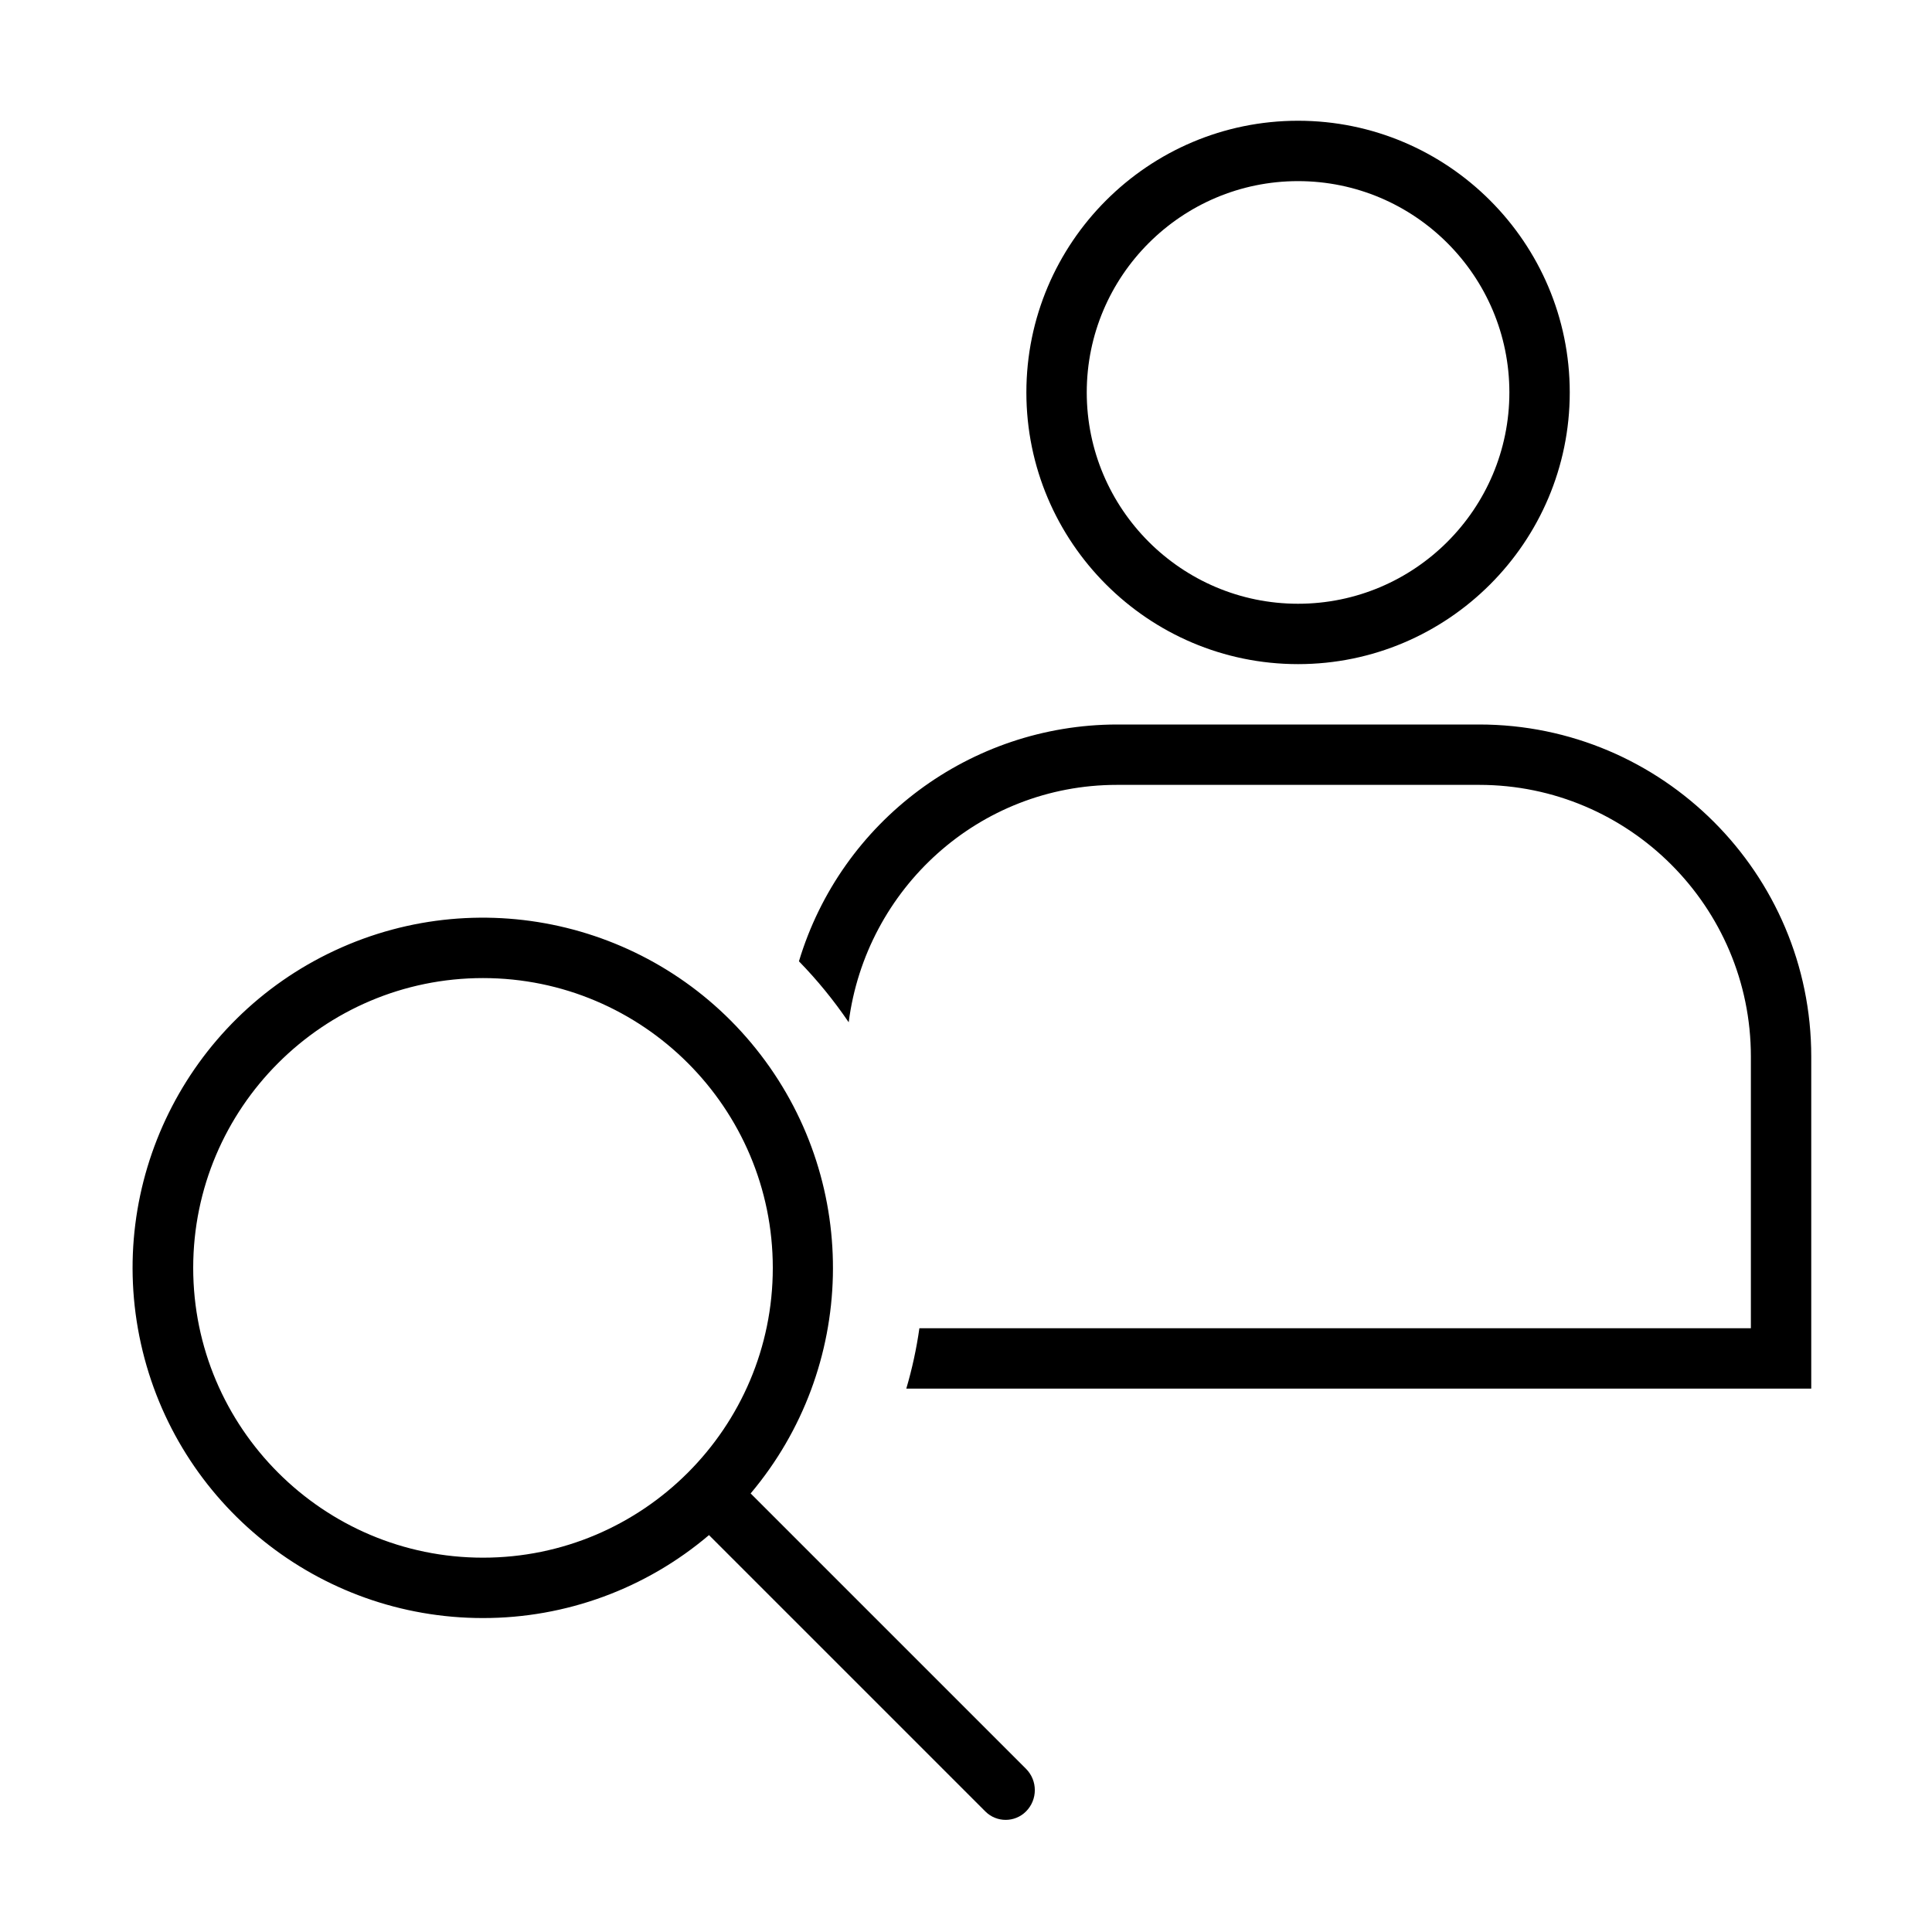
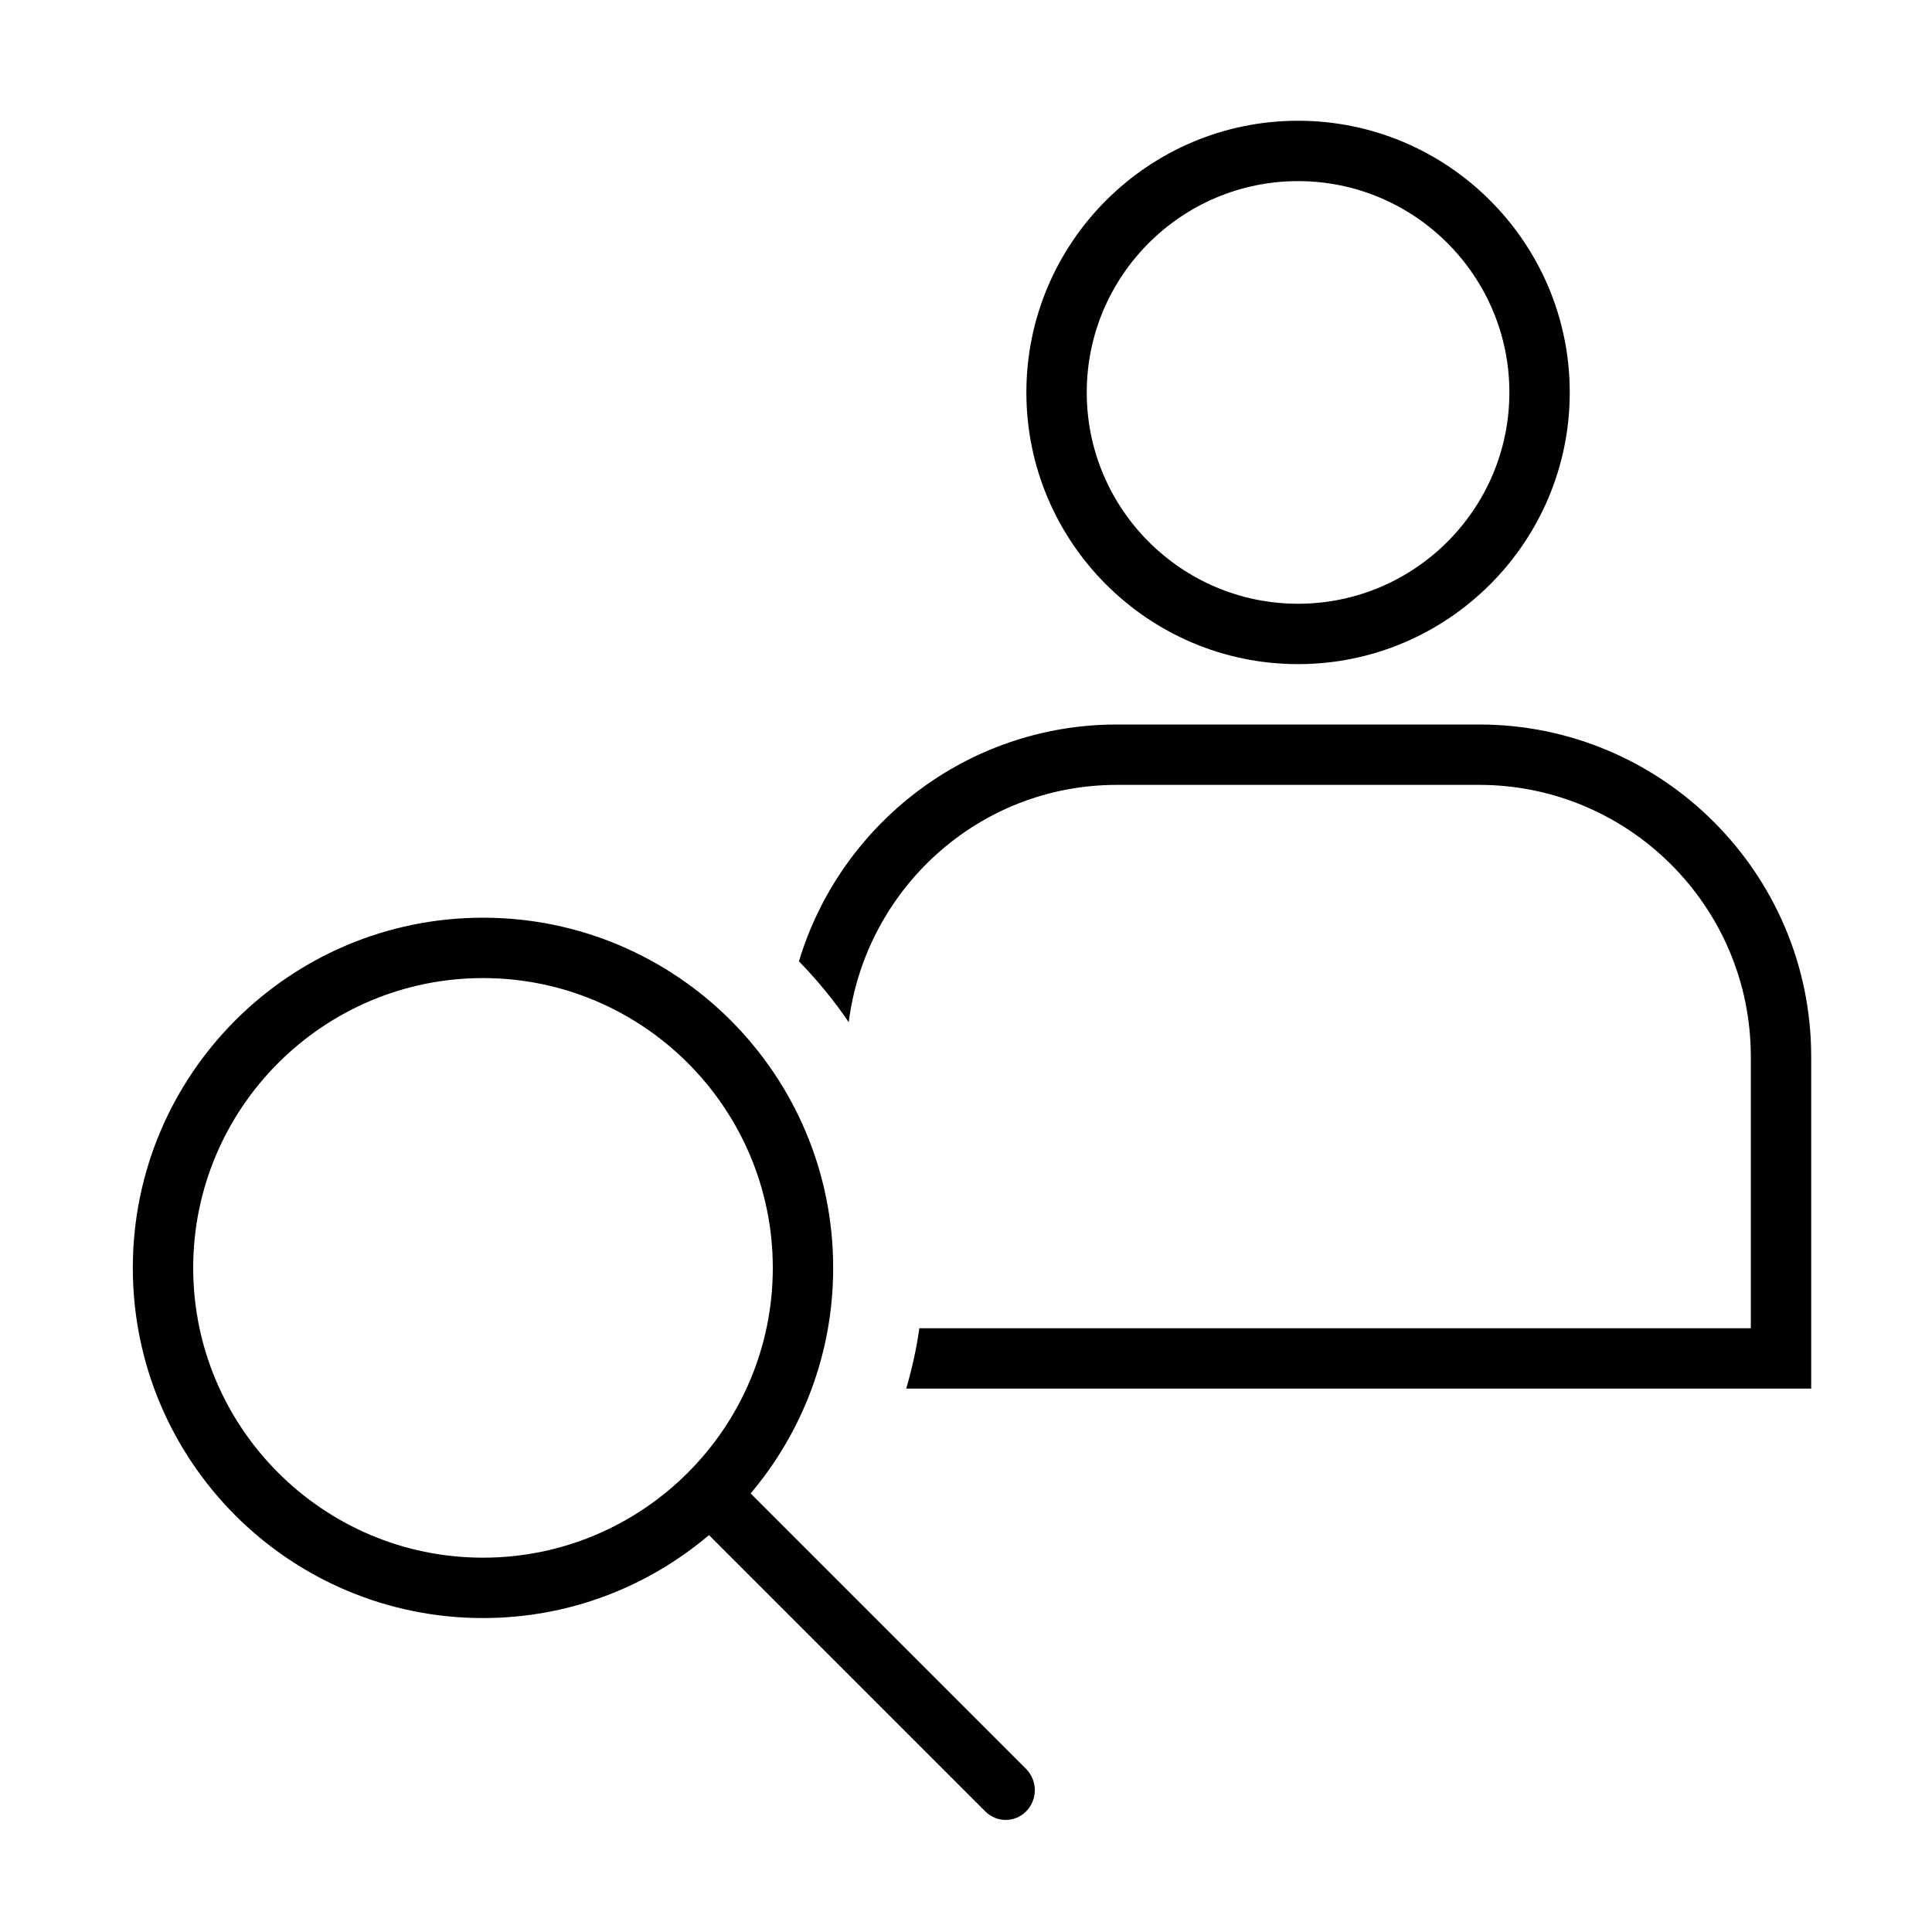
- <svg xmlns="http://www.w3.org/2000/svg" viewBox="0 0 32 32">
-   <path d="M0 0h32v32H0z" style="fill:none" />
-   <path d="M21.5 11C19.019 11 17 8.981 17 6.5S19.019 2 21.5 2 26 4.019 26 6.5 23.981 11 21.5 11m0-8C19.57 3 18 4.57 18 6.5s1.57 3.5 3.5 3.5S25 8.43 25 6.5 23.43 3 21.5 3m3 9h-6a5.51 5.51 0 0 0-5.267 3.922q.456.468.824 1.01C14.342 14.72 16.214 13 18.5 13h6c2.481 0 4.5 2.019 4.5 4.5V22H15.228a7 7 0 0 1-.217 1H30v-5.5c0-3.032-2.467-5.5-5.5-5.5M12.433 24.736A5.8 5.8 0 1 0 8 26.8a5.77 5.77 0 0 0 3.743-1.374l4.578 4.578a.476.476 0 0 0 .672 0 .5.5 0 0 0 .001-.707zM3.2 21c0-2.647 2.153-4.8 4.8-4.8s4.8 2.153 4.8 4.8-2.153 4.8-4.8 4.8-4.8-2.153-4.8-4.8" />
+ <svg xmlns="http://www.w3.org/2000/svg" id="icons" viewBox="0 0 32 32">
+   <rect width="32" height="32" fill="none" />
+   <path d="M21.5,11c-2.481,0-4.5-2.019-4.5-4.5s2.019-4.5,4.5-4.5,4.5,2.019,4.5,4.5-2.019,4.5-4.5,4.5ZM21.5,3c-1.93,0-3.5,1.57-3.5,3.5s1.57,3.5,3.5,3.5,3.5-1.57,3.5-3.5-1.57-3.5-3.5-3.5ZM24.5,12h-6c-2.484,0-4.586,1.657-5.267,3.922.303.312.581.648.824,1.009.283-2.211,2.156-3.931,4.442-3.931h6c2.481,0,4.5,2.019,4.5,4.5v4.5h-13.772c-.047.342-.123.675-.217,1h14.989v-5.5c0-3.032-2.467-5.5-5.5-5.5ZM12.433,24.736c.852-1.009,1.367-2.312,1.367-3.736,0-3.203-2.597-5.8-5.8-5.8s-5.8,2.597-5.8,5.8,2.597,5.8,5.8,5.8c1.428,0,2.733-.518,3.743-1.374l4.578,4.578c.186.186.486.186.672.001.094-.094.147-.221.147-.354 0-.133-.053-.26-.146-.354l-4.561-4.561ZM3.2,21c0-2.647,2.153-4.8,4.8-4.8s4.8,2.153,4.8,4.8-2.153,4.8-4.8,4.8-4.8-2.153-4.8-4.8Z" />
</svg>
